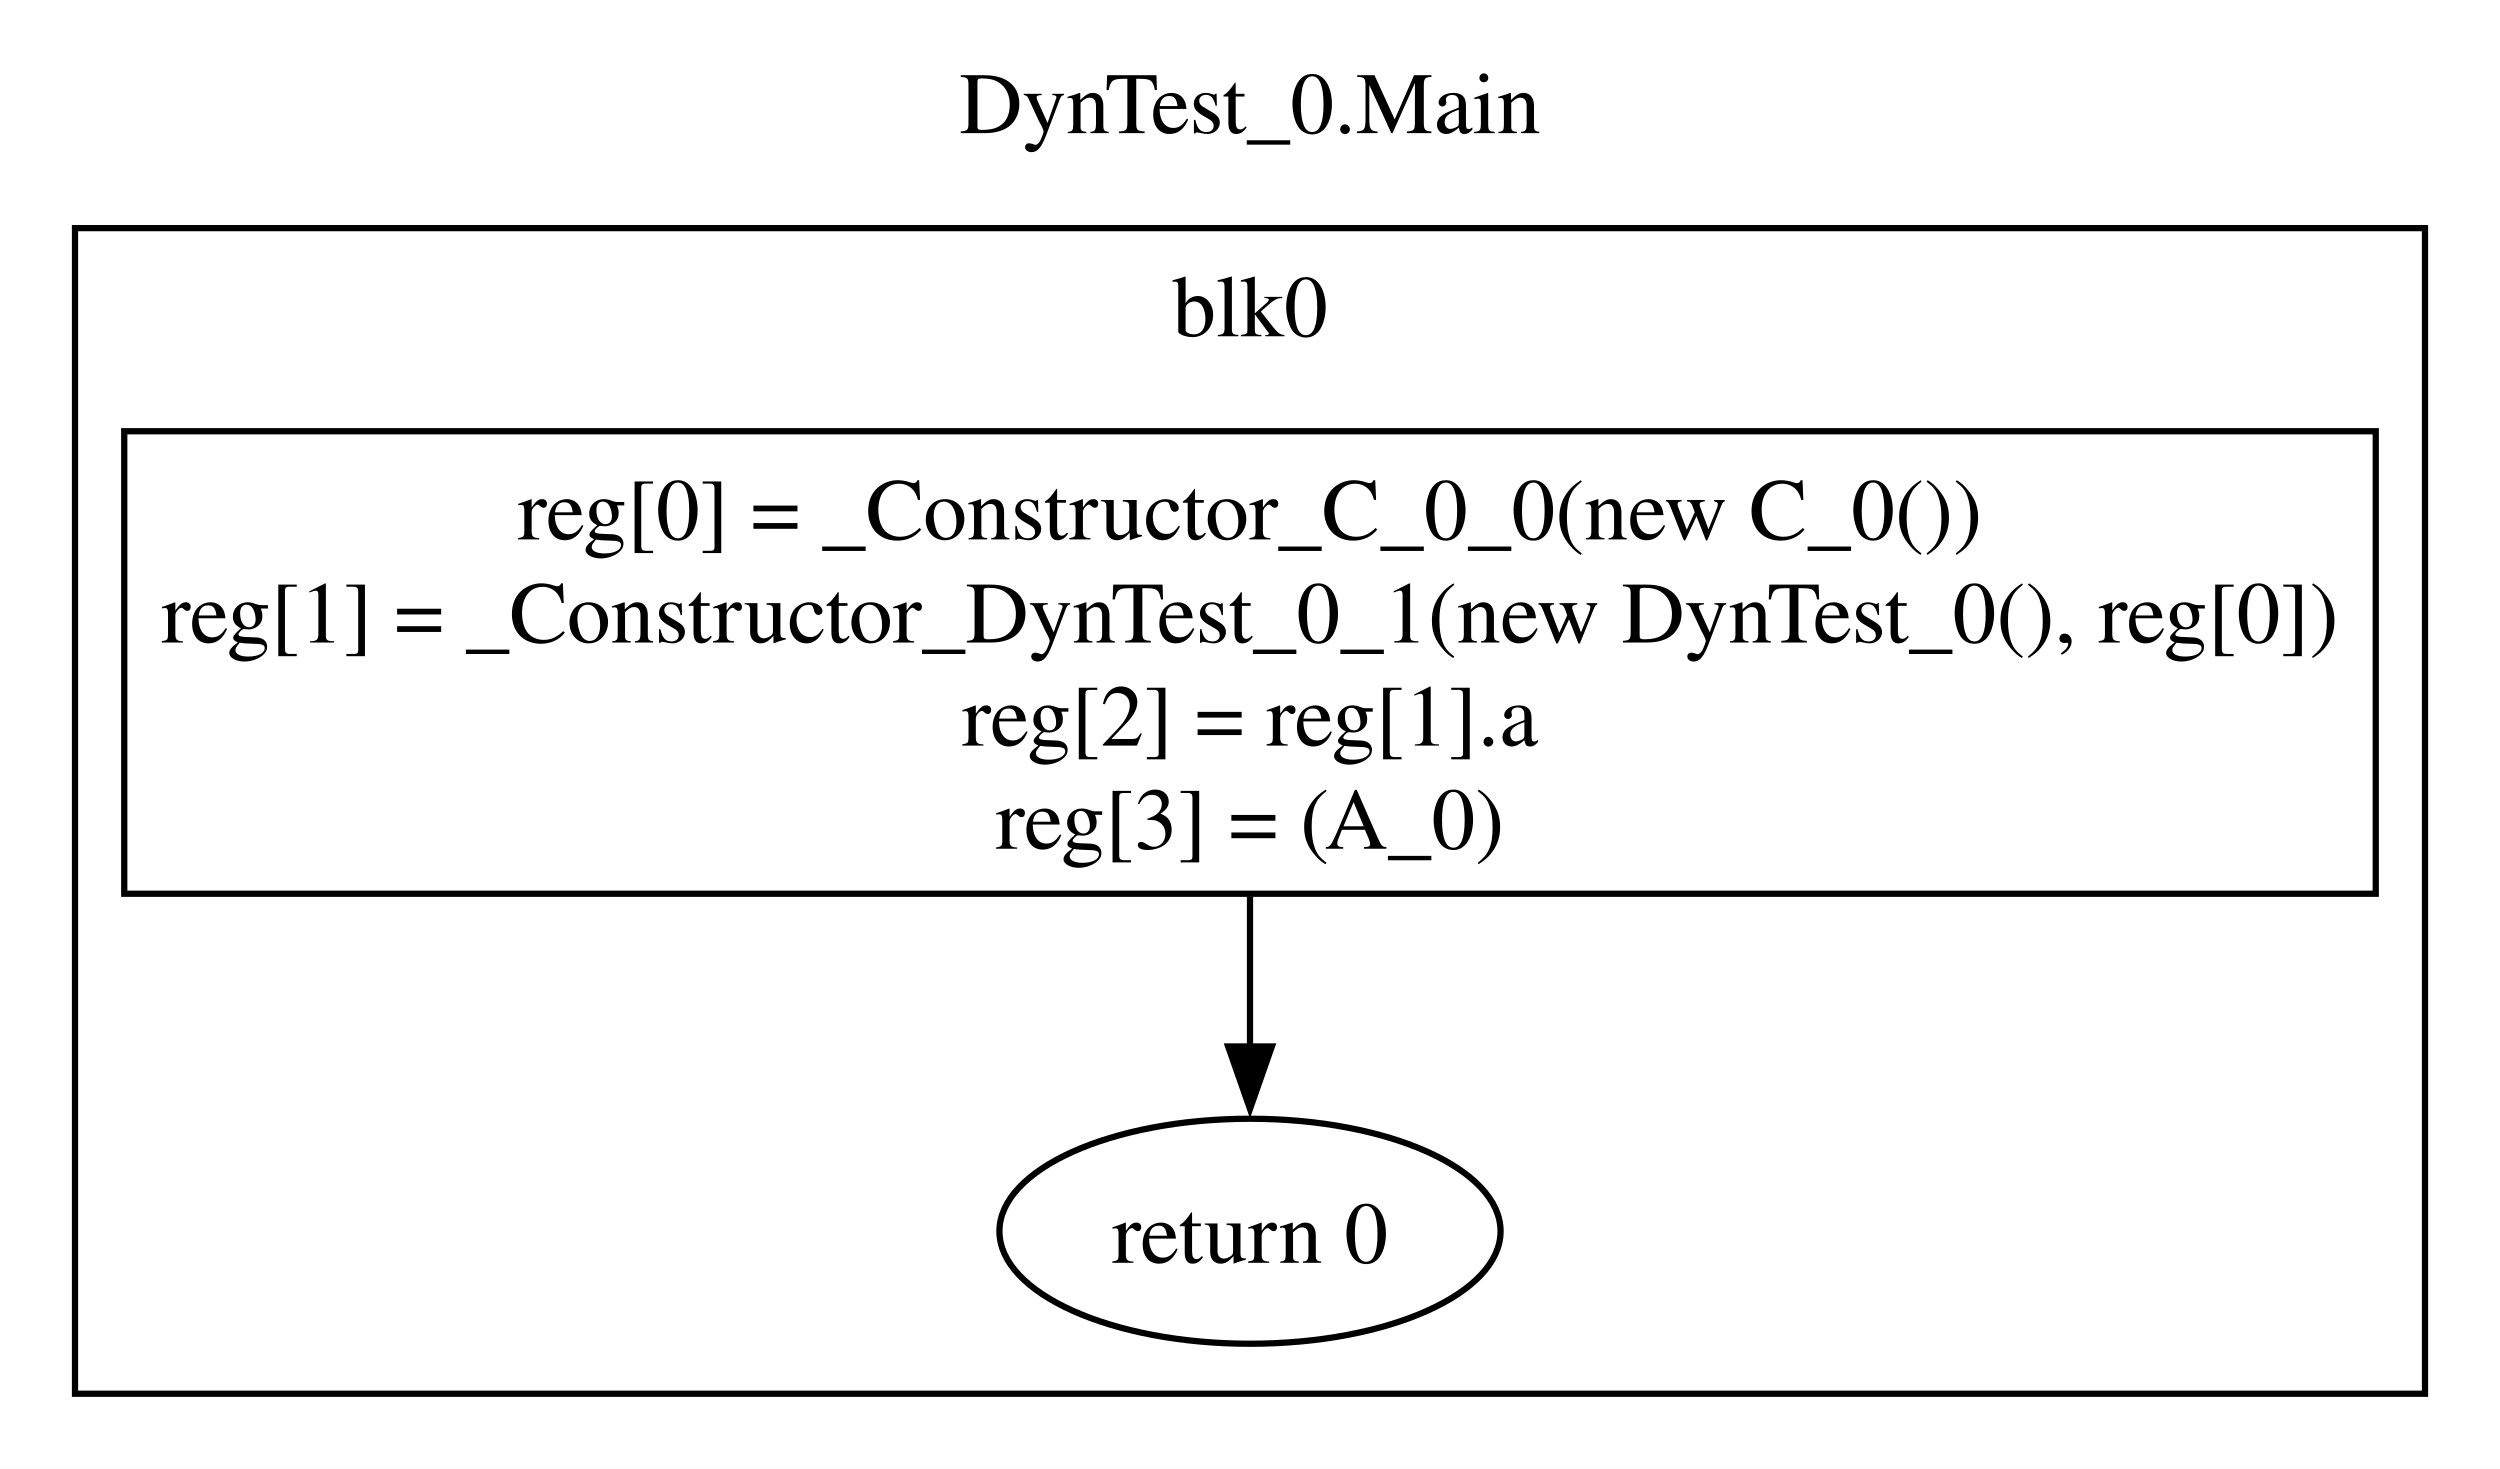
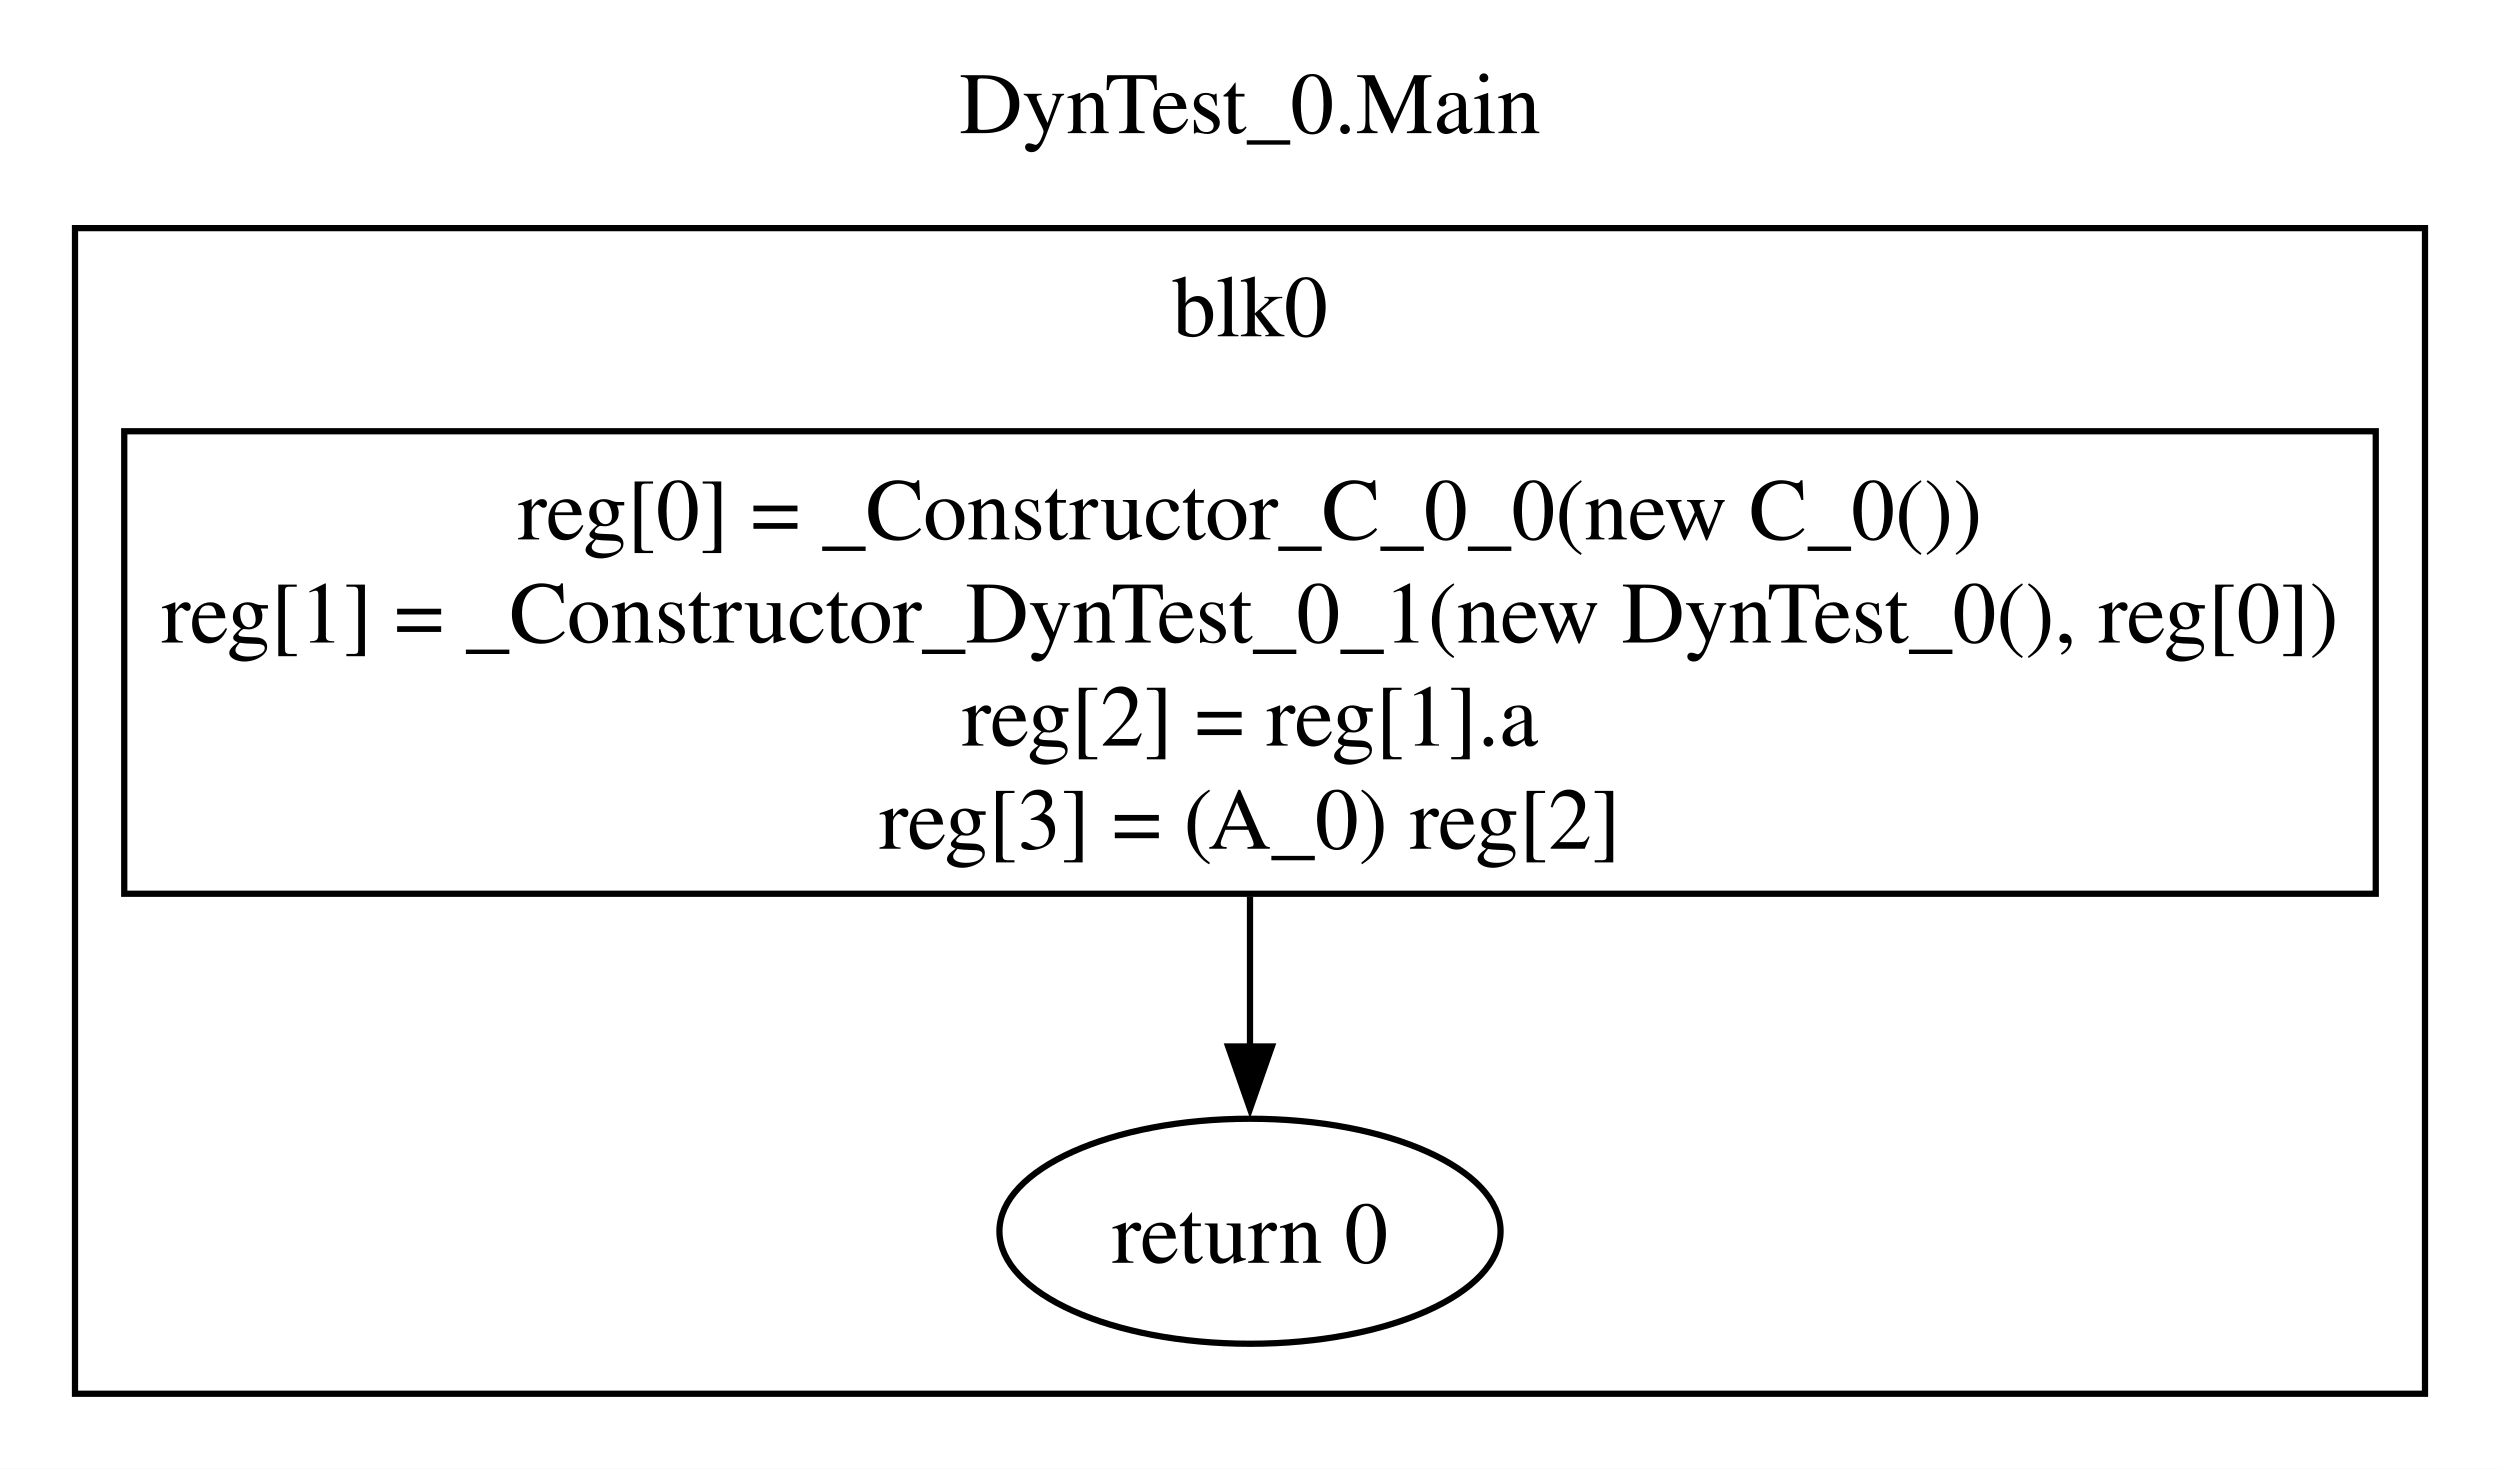
<svg xmlns="http://www.w3.org/2000/svg" width="400pt" height="235pt" viewBox="0.00 0.00 400.00 235.00">
  <g id="graph0" class="graph" transform="scale(1 1) rotate(0) translate(4 231)">
    <polygon fill="white" stroke="none" points="-4,4 -4,-231 396,-231 396,4 -4,4" />
    <text text-anchor="middle" x="196" y="-209.7" font-family="Times,serif" font-size="14.00">DynTest_0.Main</text>
    <g id="clust1" class="cluster">
      <polygon fill="none" stroke="black" points="8,-8 8,-194.5 384,-194.5 384,-8 8,-8" />
      <text text-anchor="middle" x="196" y="-177.2" font-family="Times,serif" font-size="14.00">blk0</text>
    </g>
    <g id="node1" class="node">
      <polygon fill="none" stroke="black" points="376.12,-162 15.88,-162 15.88,-88 376.12,-88 376.12,-162" />
      <text text-anchor="middle" x="196" y="-144.7" font-family="Times,serif" font-size="14.00">reg[0] = _Constructor_C_0_0(new C_0())</text>
      <text text-anchor="middle" x="196" y="-128.2" font-family="Times,serif" font-size="14.00">reg[1] = _Constructor_DynTest_0_1(new DynTest_0(), reg[0])</text>
      <text text-anchor="middle" x="196" y="-111.7" font-family="Times,serif" font-size="14.00">reg[2] = reg[1].a</text>
-       <text text-anchor="middle" x="196" y="-95.2" font-family="Times,serif" font-size="14.00">reg[3] = (A_0)</text>
+       <text text-anchor="middle" x="196" y="-95.2" font-family="Times,serif" font-size="14.00">reg[3] = (A_0) reg[2]</text>
    </g>
    <g id="node2" class="node">
      <ellipse fill="none" stroke="black" cx="196" cy="-34" rx="40.09" ry="18" />
      <text text-anchor="middle" x="196" y="-28.95" font-family="Times,serif" font-size="14.00">return 0</text>
    </g>
    <g id="edge1" class="edge">
      <path fill="none" stroke="black" d="M196,-87.54C196,-79.48 196,-71.05 196,-63.36" />
      <polygon fill="black" stroke="black" points="199.5,-63.57 196,-53.57 192.5,-63.57 199.5,-63.57" />
    </g>
  </g>
</svg>
